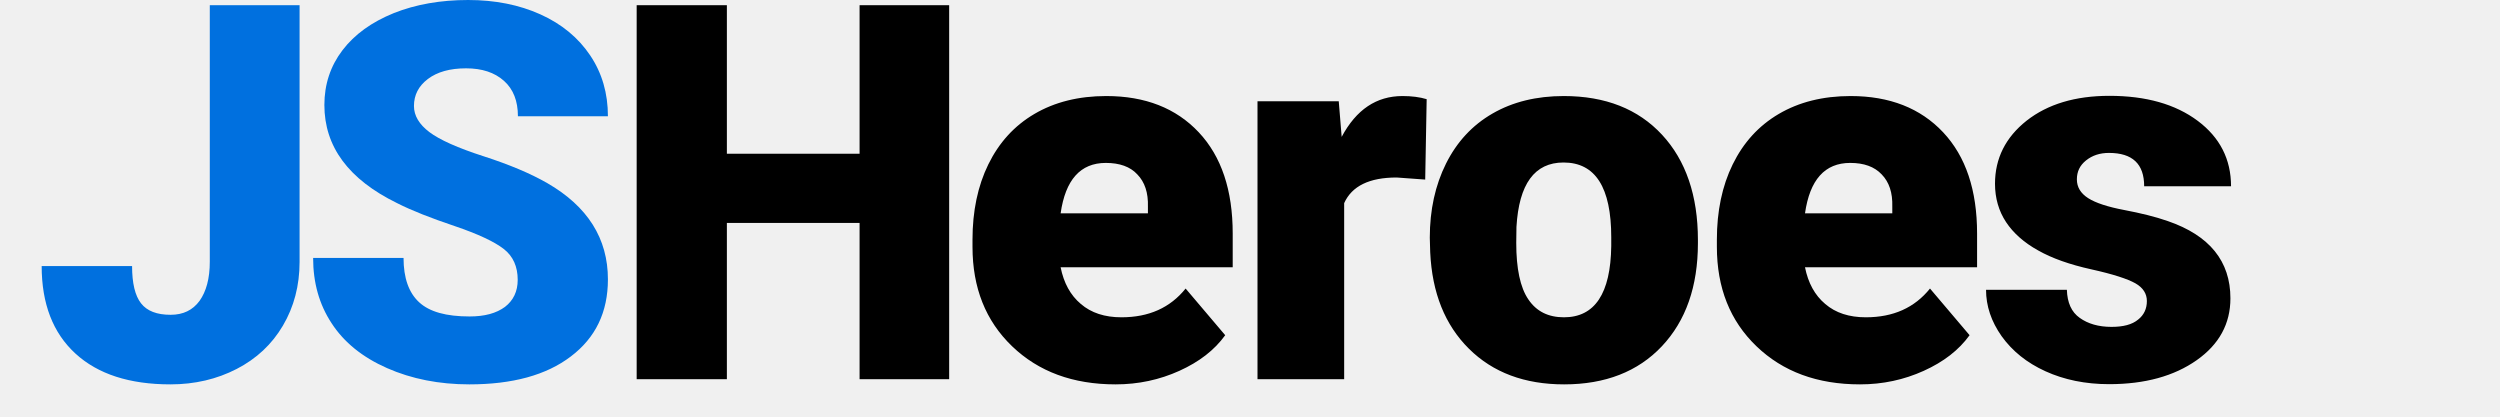
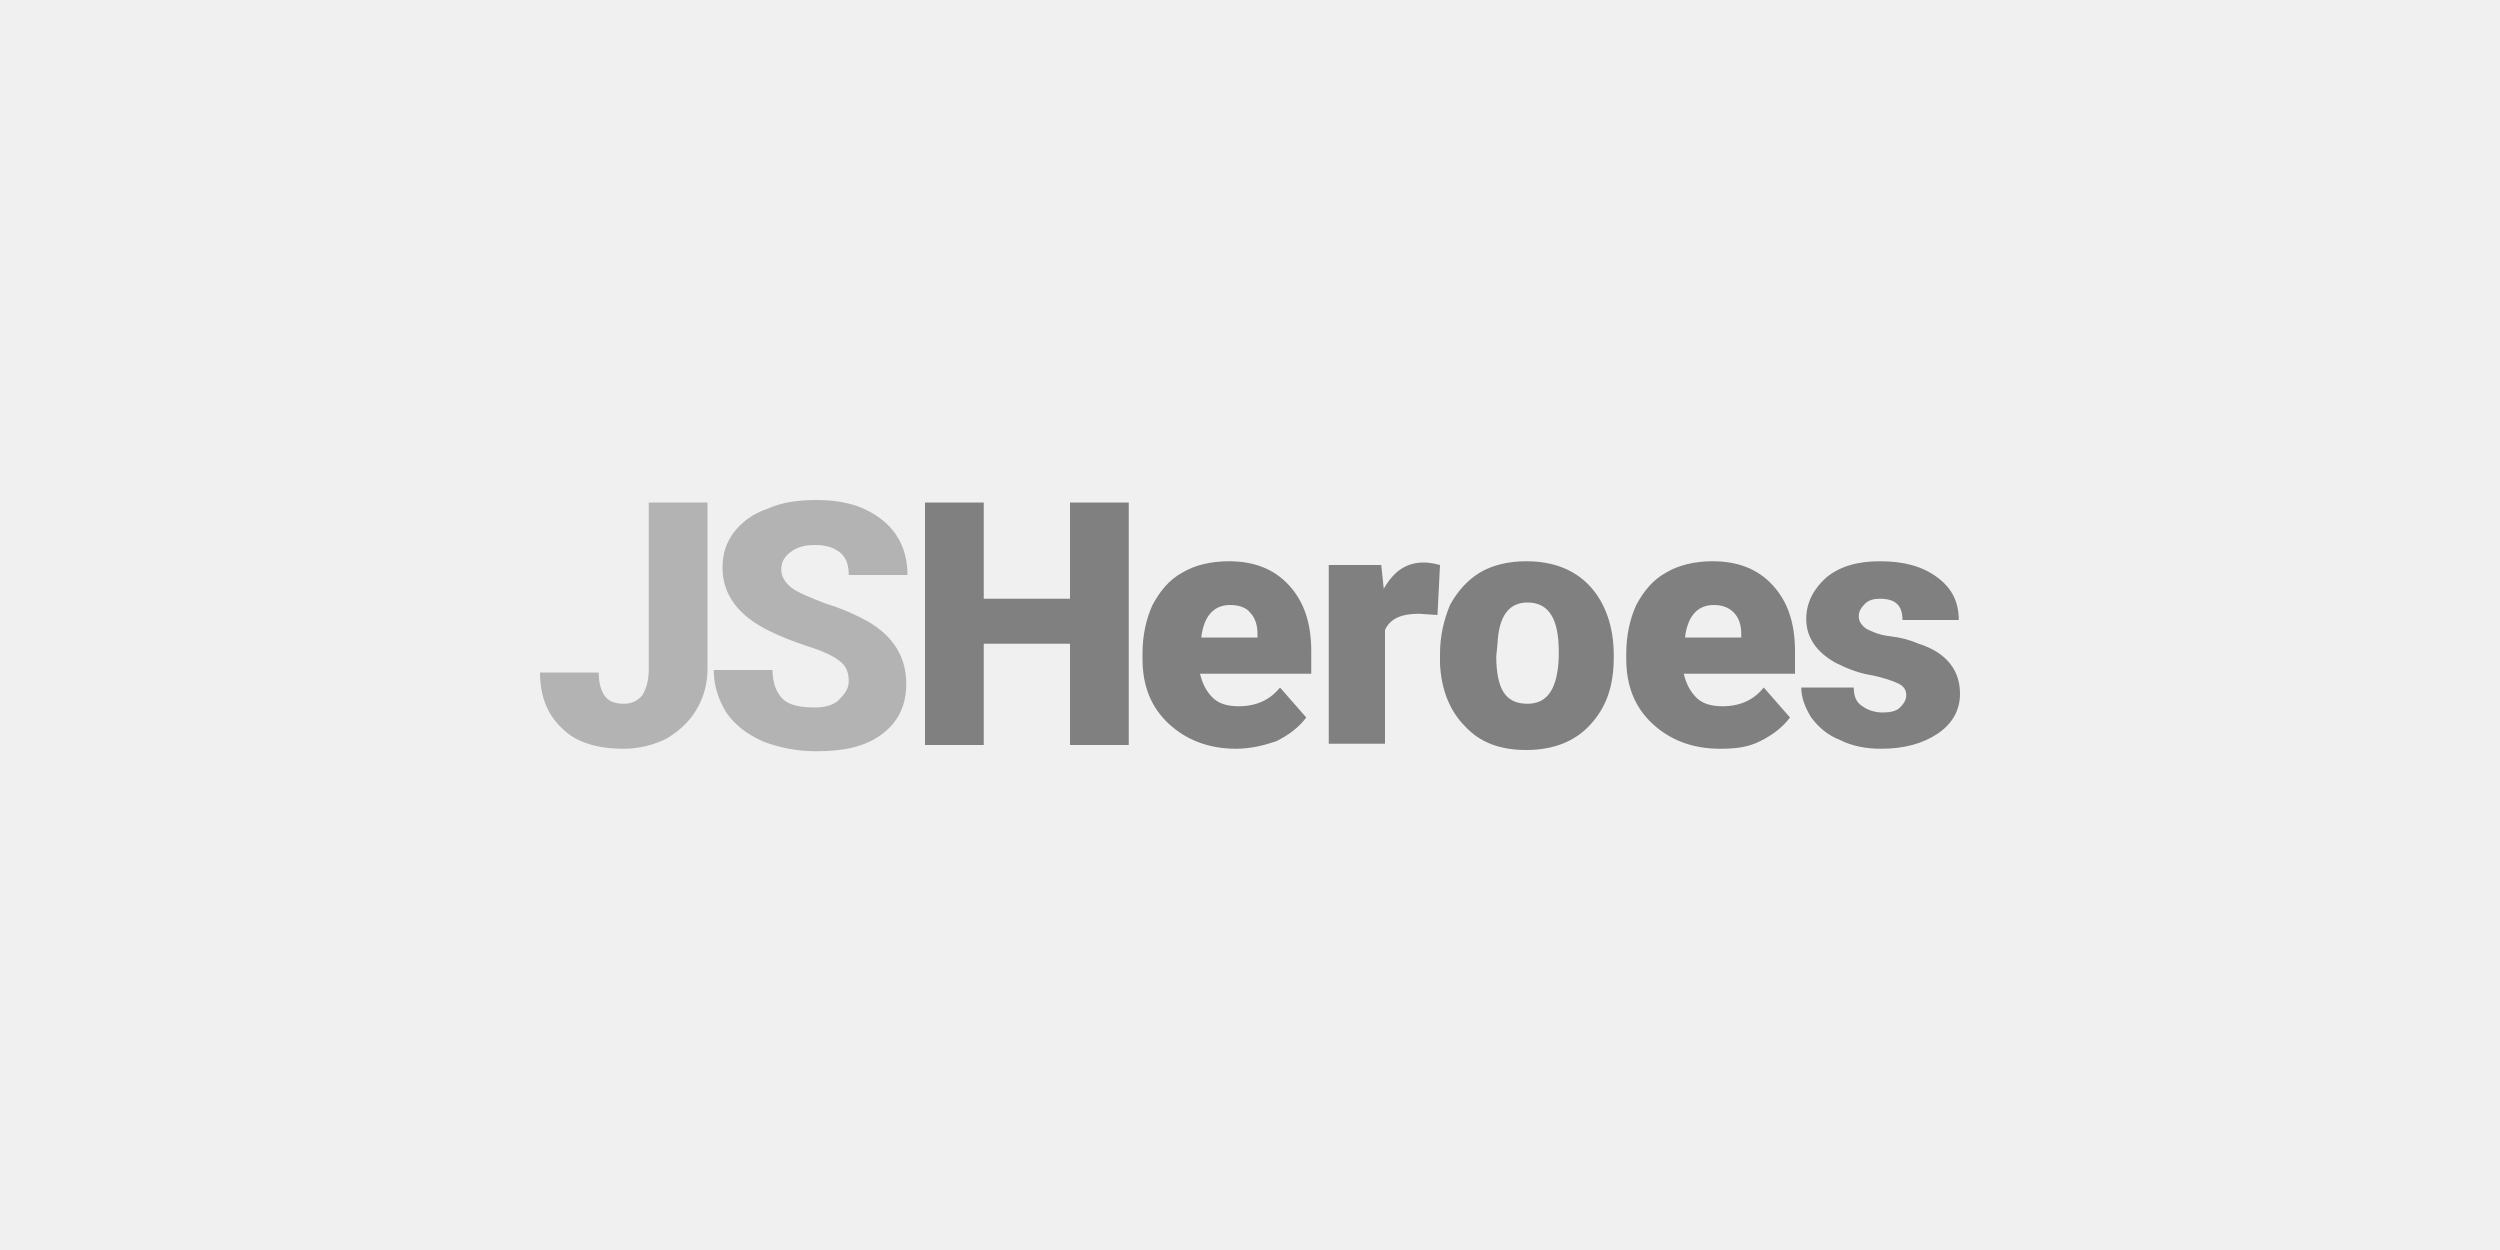
- <svg xmlns="http://www.w3.org/2000/svg" viewBox="-20 0 1200 200">
-   <path d="M80.6 2.5h43.2v123.2c0 11.4-2.7 21.6-8 30.6s-12.7 15.9-22.2 20.8-20.1 7.4-31.8 7.4c-19.6 0-34.8-4.9-45.6-14.8C5.4 159.8 0 145.8 0 127.7h43.4c0 8.2 1.4 14.2 4.3 17.9s7.6 5.5 14.2 5.5c6 0 10.6-2.2 13.9-6.7 3.2-4.5 4.9-10.7 4.9-18.8V2.5zM228.5 134.3c0-6.3-2.2-11.3-6.7-14.8s-12.4-7.2-23.6-11c-11.3-3.8-20.5-7.4-27.6-11-23.3-11.4-34.9-27.1-34.9-47.1 0-9.9 2.9-18.7 8.7-26.3s14-13.5 24.6-17.8C179.5 2.1 191.5 0 204.7 0c12.9 0 24.5 2.3 34.7 6.9s18.2 11.2 23.9 19.7 8.5 18.2 8.5 29.2h-43.2c0-7.3-2.2-13-6.7-17s-10.5-6-18.2-6-13.8 1.7-18.3 5.1-6.7 7.7-6.7 13c0 4.6 2.5 8.8 7.4 12.5s13.6 7.6 26 11.6 22.6 8.3 30.6 12.9c19.4 11.2 29.1 26.6 29.1 46.2 0 15.7-5.9 28-17.8 37-11.8 9-28.1 13.4-48.7 13.4-14.5 0-27.7-2.6-39.5-7.8s-20.7-12.4-26.6-21.5c-6-9.1-8.9-19.5-8.9-31.4h43.4c0 9.6 2.5 16.7 7.5 21.3s13 6.8 24.2 6.8c7.2 0 12.8-1.5 17-4.6 4-3.1 6.1-7.4 6.1-13z" fill="#0070df" />
-   <path d="M435.6 182h-43v-75h-63.7v75h-43.3V2.5h43.3v71.3h63.7V2.5h43zM515.5 184.5c-20.5 0-37-6.1-49.7-18.3s-19-28.1-19-47.7V115c0-13.6 2.5-25.7 7.6-36.1s12.4-18.5 22.1-24.2 21.2-8.6 34.5-8.6c18.7 0 33.5 5.8 44.4 17.4s16.3 27.8 16.3 48.6v16.2h-82.6c1.5 7.5 4.7 13.4 9.7 17.6 5 4.3 11.5 6.4 19.5 6.4 13.2 0 23.4-4.6 30.8-13.8l19 22.4c-5.2 7.2-12.5 12.8-22 17.1s-19.7 6.5-30.6 6.5zm-4.7-106.3c-12.2 0-19.4 8.1-21.7 24.2H531v-3.2c.2-6.7-1.5-11.8-5.1-15.5-3.4-3.7-8.5-5.5-15.1-5.5zM664.1 86.2l-13.7-1c-13.1 0-21.5 4.1-25.2 12.3V182h-41.6V48.6h39l1.4 17.1c7-13.1 16.7-19.6 29.2-19.6 4.4 0 8.3.5 11.6 1.5zM666.3 114.1c0-13.3 2.6-25.2 7.8-35.6s12.6-18.4 22.3-24 21.1-8.4 34.2-8.4c20 0 35.7 6.2 47.2 18.6C789.2 77 795 93.9 795 115.2v1.5c0 20.8-5.8 37.3-17.3 49.5s-27.2 18.3-46.9 18.3c-19 0-34.2-5.7-45.7-17.1s-17.7-26.8-18.6-46.3zm41.5 2.5c0 12.3 1.9 21.4 5.8 27.1 3.9 5.8 9.6 8.6 17.1 8.6 14.8 0 22.4-11.4 22.7-34.2v-4.2c0-23.9-7.6-35.9-22.9-35.9-13.9 0-21.4 10.3-22.6 30.9zM872.8 184.5c-20.5 0-37-6.1-49.7-18.3s-19-28.1-19-47.7V115c0-13.6 2.5-25.7 7.6-36.1s12.4-18.5 22.1-24.2 21.2-8.6 34.5-8.6c18.7 0 33.5 5.8 44.4 17.4S929 91.3 929 112.1v16.2h-82.6c1.5 7.5 4.7 13.4 9.7 17.6 5 4.3 11.5 6.4 19.5 6.4 13.2 0 23.4-4.6 30.8-13.8l19 22.4c-5.2 7.2-12.5 12.8-22 17.1s-19.7 6.5-30.6 6.5zm-4.7-106.3c-12.2 0-19.4 8.1-21.7 24.2h41.9v-3.2c.2-6.7-1.5-11.8-5.1-15.5-3.5-3.7-8.5-5.5-15.1-5.5zM1010.5 144.5c0-3.5-1.8-6.4-5.5-8.5s-10.7-4.4-21.1-6.7-18.9-5.3-25.6-9.1c-6.7-3.7-11.9-8.3-15.4-13.6s-5.3-11.5-5.3-18.4c0-12.2 5.1-22.3 15.2-30.3C962.9 50 976.1 46 992.5 46c17.6 0 31.7 4 42.4 12s16 18.5 16 31.4h-41.7c0-10.7-5.6-16-16.9-16-4.4 0-8 1.2-11 3.6s-4.4 5.4-4.4 9.1 1.8 6.7 5.4 9 9.4 4.2 17.3 5.7 14.9 3.2 20.9 5.3c20.1 6.9 30.1 19.3 30.1 37.1 0 12.2-5.4 22.1-16.2 29.7s-24.8 11.5-42 11.5c-11.4 0-21.6-2.1-30.6-6.2s-15.9-9.7-21-16.8c-5-7.1-7.5-14.5-7.5-22.3h38.8c.2 6.2 2.2 10.7 6.2 13.5 3.9 2.8 9 4.3 15.2 4.3 5.7 0 9.9-1.1 12.8-3.5 2.8-2.2 4.2-5.2 4.2-8.9z" />
+ <svg xmlns="http://www.w3.org/2000/svg" version="1.1" id="Layer_1" x="0px" y="0px" viewBox="0 0 200 100" style="enable-background:new 0 0 200 100;" xml:space="preserve">
+   <style type="text/css">
+ 	.st0{clip-path:url(#SVGID_2_);fill:#695B62;}
+ 	.st1{fill:#FFE800;}
+ 	.st2{fill:#00403A;}
+ 	.st3{fill:#00867B;}
+ 	.st4{fill:#00665E;}
+ 	.st5{fill:#D0E5E1;}
+ 	.st6{fill:#ABD1CC;}
+ 	.st7{fill:#BEDAD6;}
+ 	.st8{fill:#029288;}
+ 	.st9{fill:#9CC5BF;}
+ 	.st10{fill:#037E77;}
+ 	.st11{fill:#B8D6D1;}
+ 	.st12{fill:#006F67;}
+ 	.st13{fill:#109C93;}
+ 	.st14{fill:#81B4AE;}
+ 	.st15{fill:#6AB4AC;}
+ 	.st16{fill:#44ABA2;}
+ 	.st17{fill:#83BFB8;}
+ 	.st18{fill:#6CA9A2;}
+ 	.st19{fill:#599E98;}
+ 	.st20{fill:#96C7C1;}
+ 	.st21{fill:#469690;}
+ 	.st22{fill:#2D8D86;}
+ 	.st23{fill:#188982;}
+ 	.st24{fill:#008579;}
+ 	.st25{fill:#006A61;}
+ 	.st26{fill:#00776E;}
+ 	.st27{fill:#007A70;}
+ 	.st28{fill:#D1E5E1;}
+ 	.st29{fill:#D0E4E0;}
+ 	.st30{fill:#CAE1DD;}
+ 	.st31{fill:#71B2AB;}
+ 	.st32{fill:#BFDAD5;}
+ 	.st33{fill:#76AFA8;}
+ 	.st34{fill:#09837C;}
+ 	.st35{fill:#006D65;}
+ 	.st36{fill:#01776F;}
+ 	.st37{fill:#0B8B82;}
+ 	.st38{fill:#B7D8D3;}
+ 	.st39{fill:#018C82;}
+ 	.st40{fill:#BADAD4;}
+ 	.st41{fill:#139E95;}
+ 	.st42{fill:#01877E;}
+ 	.st43{fill:#008B80;}
+ 	.st44{fill:#02948A;}
+ 	.st45{fill:#B4D4CF;}
+ 	.st46{fill:#9AC8C2;}
+ 	.st47{fill:#529B95;}
+ 	.st48{fill:#78BAB2;}
+ 	.st49{fill:#0E928A;}
+ 	.st50{fill:#A0CCC6;}
+ 	.st51{fill:#5FB1A9;}
+ 	.st52{fill:#9CC7C2;}
+ 	.st53{fill:#80B9B2;}
+ 	.st54{fill:#05978D;}
+ 	.st55{fill:#298E88;}
+ 	.st56{fill:#71AAA4;}
+ 	.st57{fill:#048179;}
+ 	.st58{fill:#93BFB9;}
+ 	.st59{fill:#BED9D5;}
+ 	.st60{fill:#8BC3BC;}
+ 	.st61{fill:#9CC4BE;}
+ 	.st62{fill:#73B8B1;}
+ 	.st63{fill:#119E95;}
+ 	.st64{fill:#3AA79F;}
+ 	.st65{fill:#3E938C;}
+ 	.st66{fill:#ABCDC8;}
+ 	.st67{fill:#65A59F;}
+ 	.st68{fill:#89C0B9;}
+ 	.st69{fill:#5FB2AA;}
+ 	.st70{fill:#00736B;}
+ 	.st71{fill:#B5D4CF;}
+ 	.st72{fill:#38A098;}
+ 	.st73{fill:#6DB1A9;}
+ 	.st74{fill:#2BA49C;}
+ 	.st75{fill:#63A59F;}
+ 	.st76{fill:#36918B;}
+ 	.st77{fill:#5DA8A1;}
+ 	.st78{fill:#529D96;}
+ 	.st79{fill:#47A9A1;}
+ 	.st80{fill:#1A8C85;}
+ 	.st81{fill:#4DA39C;}
+ 	.st82{fill:#00786E;}
+ 	.st83{fill:#006860;}
+ 	.st84{fill:#008378;}
+ 	.st85{fill:#007B71;}
+ 	.st86{fill:#CFE4E0;}
+ 	.st87{fill:#00655D;}
+ 	.st88{fill:#C3DCD8;}
+ 	.st89{fill:#60A49E;}
+ 	.st90{fill:#006E67;}
+ 	.st91{fill:#027C74;}
+ 	.st92{fill:#349E96;}
+ 	.st93{fill:#018379;}
+ 	.st94{fill:#0E857E;}
+ 	.st95{fill:#099A90;}
+ 	.st96{fill:#047F79;}
+ 	.st97{fill:#16958C;}
+ 	.st98{fill:#008D82;}
+ 	.st99{fill:#008E83;}
+ 	.st100{fill:#C3DCD7;}
+ 	.st101{fill:#A0C6C1;}
+ 	.st102{fill:#BAD9D4;}
+ 	.st103{fill:#BCDAD5;}
+ 	.st104{fill:#74ADA7;}
+ 	.st105{fill:#61A29C;}
+ 	.st106{fill:#2F9089;}
+ 	.st107{fill:#B2D1CD;}
+ 	.st108{fill:#54A69E;}
+ 	.st109{fill:#93C3BD;}
+ 	.st110{fill:#00746C;}
+ 	.st111{fill:#A7CFCA;}
+ 	.st112{fill:#8EBBB5;}
+ 	.st113{fill:#B4D5CF;}
+ 	.st114{fill:#9AC8C3;}
+ 	.st115{fill:#82B5AF;}
+ 	.st116{fill:#539B95;}
+ 	.st117{fill:#66B4AC;}
+ 	.st118{fill:#A9D1CB;}
+ 	.st119{fill:#2CA49B;}
+ 	.st120{fill:#54ADA5;}
+ 	.st121{fill:#76BAB2;}
+ 	.st122{fill:#119D94;}
+ 	.st123{fill:#7EB9B2;}
+ 	.st124{fill:#8AC2BB;}
+ 	.st125{fill:#93C6BF;}
+ 	.st126{fill:#AACFCA;}
+ 	.st127{fill:#87C1BA;}
+ 	.st128{fill:#77BAB2;}
+ 	.st129{fill:#6AAFA8;}
+ 	.st130{fill:#68B3AB;}
+ 	.st131{fill:#28A49B;}
+ 	.st132{fill:#50AAA2;}
+ 	.st133{fill:#3FA8A0;}
+ 	.st134{fill:#00857A;}
+ 	.st135{fill:#007067;}
+ 	.st136{fill:#006A62;}
+ 	.st137{fill:#00675F;}
+ 	.st138{fill:#00766C;}
+ 	.st139{fill:#008075;}
+ 	.st140{fill:#007B70;}
+ 	.st141{fill:#007369;}
+ 	.st142{fill:#007E73;}
+ 	.st143{fill:#00736A;}
+ 	.st144{fill:#007D73;}
+ 	.st145{fill:#A5CFC9;}
+ 	.st146{fill:#0B837B;}
+ 	.st147{fill:#249E95;}
+ 	.st148{fill:#00736C;}
+ 	.st149{fill:#1A9B92;}
+ 	.st150{fill:#7ABCB4;}
+ 	.st151{fill:#3A928B;}
+ 	.st152{fill:#5A9F99;}
+ 	.st153{fill:#ABCDC9;}
+ 	.st154{fill:#BED9D4;}
+ 	.st155{fill:#93BEB8;}
+ 	.st156{fill:#71ACA5;}
+ 	.st157{fill:#86B8B1;}
+ 	.st158{fill:#A8CFCA;}
+ 	.st159{fill:#BEDCD7;}
+ 	.st160{fill:#008278;}
+ 	.st161{fill:#006D64;}
+ 	.st162{fill:#CDE2DE;}
+ 	.st163{fill:#00645C;}
+ 	.st164{fill:#8FBCB6;}
+ 	.st165{fill:#95BEB9;}
+ 	.st166{fill:#7FB3AD;}
+ 	.st167{fill:#029388;}
+ 	.st168{fill:#06968D;}
+ 	.st169{fill:#006E66;}
+ 	.st170{fill:#0E9C93;}
+ 	.st171{fill:#047F77;}
+ 	.st172{fill:#B8D9D3;}
+ 	.st173{fill:#8FC4BE;}
+ 	.st174{fill:#63A49E;}
+ 	.st175{fill:#A3CDC7;}
+ 	.st176{fill:#01756D;}
+ 	.st177{fill:#7BBCB4;}
+ 	.st178{fill:#A9CCC7;}
+ 	.st179{fill:#C1DDD9;}
+ 	.st180{fill:#058079;}
+ 	.st181{fill:#5BB0A8;}
+ 	.st182{fill:#82BEB7;}
+ 	.st183{fill:#6BB5AD;}
+ 	.st184{fill:#209F96;}
+ 	.st185{fill:#B2D5D0;}
+ 	.st186{fill:#79BBB4;}
+ 	.st187{fill:#BBD7D3;}
+ 	.st188{fill:#A6CEC9;}
+ 	.st189{fill:#16A097;}
+ 	.st190{fill:#B1D5D0;}
+ 	.st191{fill:#5FB0A9;}
+ 	.st192{fill:#64A49D;}
+ 	.st193{fill:#31A59C;}
+ 	.st194{fill:#70B7B0;}
+ 	.st195{fill:#2AA59C;}
+ 	.st196{fill:#4DABA3;}
+ 	.st197{fill:#40A9A1;}
+ 	.st198{fill:#1C8982;}
+ 	.st199{fill:#529B94;}
+ 	.st200{fill:#1B8A83;}
+ 	.st201{fill:#519B94;}
+ 	.st202{fill:#3B928B;}
+ 	.st203{fill:#00776D;}
+ 	.st204{fill:#006C63;}
+ 	.st205{fill:#007F74;}
+ 	.st206{fill:#007269;}
+ 	.st207{fill:#006F66;}
+ 	.st208{fill:#019086;}
+ 	.st209{fill:#03958A;}
+ 	.st210{fill:#81BDB6;}
+ 	.st211{fill:#C1DDD8;}
+ 	.st212{fill:#91C6BF;}
+ 	.st213{fill:#007169;}
+ 	.st214{fill:#8AB9B2;}
+ 	.st215{fill:#6FAAA4;}
+ 	.st216{fill:#07998F;}
+ 	.st217{fill:#037F77;}
+ 	.st218{fill:#A2C8C3;}
+ 	.st219{fill:#1F9F97;}
+ 	.st220{fill:#4A9892;}
+ 	.st221{fill:#5EB0A8;}
+ 	.st222{fill:#46ABA3;}
+ 	.st223{fill:#B4D3CE;}
+ 	.st224{fill:#7CBBB4;}
+ 	.st225{fill:#AED3CD;}
+ 	.st226{fill:#C4DDD9;}
+ 	.st227{fill:#A7D0CA;}
+ 	.st228{fill:#21A198;}
+ 	.st229{fill:#96C8C1;}
+ 	.st230{fill:#5CB0A9;}
+ 	.st231{fill:#2B8F88;}
+ 	.st232{fill:#6DB6AE;}
+ 	.st233{fill:#148982;}
+ 	.st234{fill:#40A69E;}
+ 	.st235{fill:#65B4AC;}
+ 	.st236{fill:#7FBDB6;}
+ 	.st237{fill:#006961;}
+ 	.st238{fill:#00746B;}
+ 	.st239{fill:#006F65;}
+ 	.st240{fill:#00796F;}
+ 	.st241{fill:#007C72;}
+ 	.st242{fill:#007168;}
+ 	.st243{fill:#0D9A91;}
+ 	.st244{fill:#539D96;}
+ 	.st245{fill:#8BBAB4;}
+ 	.st246{fill:#A4CAC4;}
+ 	.st247{fill:#74ABA5;}
+ 	.st248{fill:#208C85;}
+ 	.st249{fill:#74B9B1;}
+ 	.st250{fill:#43A9A1;}
+ 	.st251{fill:#5CAFA7;}
+ 	.st252{fill:#95C0BA;}
+ 	.st253{fill:#6DAAA3;}
+ 	.st254{fill:#018F85;}
+ 	.st255{fill:#01736B;}
+ 	.st256{fill:#8DC4BD;}
+ 	.st257{fill:#06817A;}
+ 	.st258{fill:#1EA097;}
+ 	.st259{fill:#61B2AA;}
+ 	.st260{fill:#A9D0CB;}
+ 	.st261{fill:#78BBB3;}
+ 	.st262{fill:#1B8B83;}
+ 	.st263{fill:#5EA19B;}
+ 	.st264{fill:#4E9892;}
+ 	.st265{fill:#39928C;}
+ 	.st266{fill:#007A6F;}
+ 	.st267{fill:#007268;}
+ 	.st268{fill:#79B0A9;}
+ 	.st269{fill:#057E76;}
+ 	.st270{fill:#B4D6D1;}
+ 	.st271{fill:#008F84;}
+ 	.st272{fill:#90C6BF;}
+ 	.st273{fill:#08998F;}
+ 	.st274{fill:#92BFB9;}
+ 	.st275{fill:#4F9A94;}
+ 	.st276{fill:#67A6A0;}
+ 	.st277{fill:#2B8E86;}
+ 	.st278{fill:#77B9B2;}
+ 	.st279{fill:#A2C8C2;}
+ 	.st280{fill:#B1D1CC;}
+ 	.st281{fill:#C3DDD8;}
+ 	.st282{fill:#5DB0A9;}
+ 	.st283{fill:#38A49C;}
+ 	.st284{fill:#A1CDC7;}
+ 	.st285{fill:#1EA299;}
+ 	.st286{fill:#008C82;}
+ 	.st287{fill:#09988F;}
+ 	.st288{fill:#08988F;}
+ 	.st289{fill:#AED3CE;}
+ 	.st290{fill:#8CC2BB;}
+ 	.st291{fill:#AAD1CB;}
+ 	.st292{fill:#51ADA5;}
+ 	.st293{fill:#82BFB7;}
+ 	.st294{fill:#95C6BF;}
+ 	.st295{fill:#C6E0DB;}
+ 	.st296{fill:#6AB5AD;}
+ 	.st297{fill:#20A198;}
+ 	.st298{fill:#9ECBC4;}
+ 	.st299{fill:#55AEA6;}
+ 	.st300{fill:#39A69E;}
+ 	.st301{fill:#FEFEFE;}
+ 	.st302{fill:#008176;}
+ 	.st303{fill:#00756B;}
+ 	.st304{fill:#006B62;}
+ 	.st305{fill:#006E65;}
+ 	.st306{fill:#007E74;}
+ 	.st307{fill:#007F75;}
+ 	.st308{fill:#83B8B1;}
+ 	.st309{fill:#01766E;}
+ 	.st310{fill:#4F9E97;}
+ 	.st311{fill:#148B84;}
+ 	.st312{fill:#00756C;}
+ 	.st313{fill:#01847B;}
+ 	.st314{fill:#018279;}
+ 	.st315{fill:#068E86;}
+ 	.st316{fill:#007167;}
+ 	.st317{fill:#006C64;}
+ 	.st318{fill:#C2DCD7;}
+ 	.st319{fill:#119F96;}
+ 	.st320{fill:#CADFDB;}
+ 	.st321{fill:#ABD2CC;}
+ 	.st322{fill:#C3DED9;}
+ 	.st323{fill:#BDDBD6;}
+ 	.st324{fill:#BDD9D4;}
+ 	.st325{fill:#00746A;}
+ 	.st326{fill:#006960;}
+ 	.st327{fill:#006B63;}
+ 	.st328{fill:#008277;}
+ 	.st329{fill:#1A171B;}
+ 	.st330{fill:#1B181C;}
+ 	.st331{fill:#242125;}
+ 	.st332{fill:#232024;}
+ 	.st333{fill:#1D1A1E;}
+ 	.st334{fill:#1C1A1E;}
+ 	.st335{fill:#312F32;}
+ 	.st336{fill:#201E21;}
+ 	.st337{fill:#8FC1BB;}
+ 	.st338{fill:#A4CAC5;}
+ 	.st339{fill:#B9D7D2;}
+ 	.st340{fill:#A6CCC6;}
+ 	.st341{fill:#95C2BB;}
+ 	.st342{fill:#74B3AC;}
+ 	.st343{fill:#099088;}
+ 	.st344{fill:#5AA7A0;}
+ 	.st345{fill:#1E978F;}
+ 	.st346{fill:#3C9F97;}
+ 	.st347{fill:#017971;}
+ 	.st348{fill:#0A8881;}
+ 	.st349{fill:#A5CDC7;}
+ 	.st350{fill:#C0DCD7;}
+ 	.st351{fill:#7EB8B1;}
+ 	.st352{fill:#63ACA5;}
+ 	.st353{fill:#439791;}
+ 	.st354{fill:#97C4BE;}
+ 	.st355{fill:#49A29B;}
+ 	.st356{fill:#17948C;}
+ 	.st357{fill:#2C9890;}
+ 	.st358{fill:#85B9B3;}
+ 	.st359{fill:#5EA59E;}
+ 	.st360{fill:#2D958D;}
+ 	.st361{fill:#FDFDFD;}
+ 	.st362{fill:#FAFAFA;}
+ 	.st363{fill:#F5F5F5;}
+ 	.st364{fill:#F3F3F3;}
+ 	.st365{fill:#F6F5F6;}
+ 	.st366{fill:#C8C9CA;}
+ 	.st367{fill:#F4F4F4;}
+ 	.st368{fill:#CACCCD;}
+ 	.st369{fill:#E7E7E7;}
+ 	.st370{fill:#EAEAEA;}
+ 	.st371{fill:#BBBDBE;}
+ 	.st372{fill:#C3C3C5;}
+ 	.st373{fill:#F1F1F1;}
+ 	.st374{fill:#F2F2F3;}
+ 	.st375{fill:#F0F0F0;}
+ 	.st376{fill:#BEC0C1;}
+ 	.st377{fill:#D0D1D2;}
+ 	.st378{fill:#E3E3E4;}
+ 	.st379{fill:#626365;}
+ 	.st380{fill:#262428;}
+ 	.st381{fill:#222024;}
+ 	.st382{fill:#9A9B9D;}
+ 	.st383{fill:#727274;}
+ 	.st384{fill:#E5E5E6;}
+ 	.st385{fill:#28262A;}
+ 	.st386{fill:#D3D3D4;}
+ 	.st387{fill:#6E6E70;}
+ 	.st388{fill:#BEBFC1;}
+ 	.st389{fill:#555457;}
+ 	.st390{fill:#E3E2E3;}
+ 	.st391{fill:#353236;}
+ 	.st392{fill:#A2A3A5;}
+ 	.st393{fill:#696A6C;}
+ 	.st394{fill:#67676A;}
+ 	.st395{fill:#2E2C30;}
+ 	.st396{fill:#4D4C4F;}
+ 	.st397{fill:#848587;}
+ 	.st398{fill:#A0A1A3;}
+ 	.st399{fill:#8D8E90;}
+ 	.st400{fill:#D4D4D6;}
+ 	.st401{fill:#CCCCCD;}
+ 	.st402{fill:#FAF9FA;}
+ 	.st403{fill:#9B9C9D;}
+ 	.st404{fill:#797A7C;}
+ 	.st405{fill:#565659;}
+ 	.st406{fill:#474649;}
+ 	.st407{fill:#8A8B8D;}
+ 	.st408{fill:#A8AAAB;}
+ 	.st409{fill:#BBBCBE;}
+ 	.st410{fill:#403F42;}
+ 	.st411{fill:#3B393D;}
+ 	.st412{fill:#626265;}
+ 	.st413{fill:#343236;}
+ 	.st414{fill:#363437;}
+ 	.st415{fill:#9C9E9F;}
+ 	.st416{fill:#D5D5D6;}
+ 	.st417{fill:#78797B;}
+ 	.st418{fill:#282629;}
+ 	.st419{fill:#606063;}
+ 	.st420{fill:#D4D3D5;}
+ 	.st421{fill:#CDCECF;}
+ 	.st422{fill:#747476;}
+ 	.st423{fill:#8E8F91;}
+ 	.st424{fill:#6B6C6E;}
+ 	.st425{fill:#B2B3B4;}
+ 	.st426{fill:#929395;}
+ 	.st427{fill:#D8D7D8;}
+ 	.st428{fill:#9D9E9F;}
+ 	.st429{fill:#7C7C7F;}
+ 	.st430{fill:#69686B;}
+ 	.st431{fill:#7E7E81;}
+ 	.st432{fill:#646567;}
+ 	.st433{fill:#838385;}
+ 	.st434{fill:#4B494C;}
+ 	.st435{fill:#898A8C;}
+ 	.st436{fill:#58585A;}
+ 	.st437{fill:#777779;}
+ 	.st438{fill:#ADAEAF;}
+ 	.st439{fill:#606163;}
+ 	.st440{fill:#3C3B3E;}
+ 	.st441{fill:#48474A;}
+ 	.st442{fill:#373538;}
+ 	.st443{fill:#504F52;}
+ 	.st444{fill:#525154;}
+ 	.st445{fill:#434145;}
+ 	.st446{fill:#515053;}
+ 	.st447{fill:#38373A;}
+ 	.st448{fill:#6D6D6F;}
+ 	.st449{fill:#505052;}
+ 	.st450{fill:#B4B5B7;}
+ 	.st451{fill:#B6B6B8;}
+ 	.st452{fill:#CCCDCE;}
+ 	.st453{fill:#545456;}
+ 	.st454{fill:#B1B2B4;}
+ 	.st455{fill:#69696C;}
+ 	.st456{fill:#B6B7B9;}
+ 	.st457{fill:#E2E2E3;}
+ 	.st458{fill:#DEDDDE;}
+ 	.st459{fill:#3B3A3D;}
+ 	.st460{fill:#D8D8D9;}
+ 	.st461{fill:#DADADC;}
+ 	.st462{fill:#424044;}
+ 	.st463{fill:#B5B6B8;}
+ 	.st464{fill:#5A5A5D;}
+ 	.st465{fill:#767678;}
+ 	.st466{fill:#595A5C;}
+ 	.st467{fill:#272529;}
+ 	.st468{fill:#7F8082;}
+ 	.st469{fill:#8C8D8F;}
+ 	.st470{fill:#424144;}
+ 	.st471{fill:#B3B4B6;}
+ 	.st472{fill:#BFC0C2;}
+ 	.st473{fill:#A6A7A8;}
+ 	.st474{fill:#B2B4B5;}
+ 	.st475{fill:#676769;}
+ 	.st476{fill:#C6C7C8;}
+ 	.st477{fill:#2A272B;}
+ 	.st478{fill:#59595C;}
+ 	.st479{fill:#4C4A4E;}
+ 	.st480{fill:#959698;}
+ 	.st481{fill:#747477;}
+ 	.st482{fill:#CECECF;}
+ 	.st483{fill:#BCBCBE;}
+ 	.st484{fill:#BBBCBD;}
+ 	.st485{fill:#C1C2C3;}
+ 	.st486{fill:#919394;}
+ 	.st487{fill:#5E5F61;}
+ 	.st488{fill:#D3D2D4;}
+ 	.st489{fill:#B9BABB;}
+ 	.st490{fill:#CDCED0;}
+ 	.st491{fill:#A1A2A4;}
+ 	.st492{fill:#DFDFDF;}
+ 	.st493{fill:#5A595C;}
+ 	.st494{fill:#B1B3B4;}
+ 	.st495{fill:#C8C7C9;}
+ 	.st496{fill:#29272A;}
+ 	.st497{fill:#BDBFC0;}
+ 	.st498{fill:#7A7B7D;}
+ 	.st499{fill:#E3E3E3;}
+ 	.st500{fill:#DBDBDC;}
+ 	.st501{fill:#DBDADC;}
+ 	.st502{fill:#A2A3A4;}
+ 	.st503{fill:#949597;}
+ 	.st504{fill:#6B6B6E;}
+ 	.st505{fill:#616264;}
+ 	.st506{fill:#A7A9AA;}
+ 	.st507{fill:#C8CACB;}
+ 	.st508{fill:#6C6D6F;}
+ 	.st509{fill:#6B6A6C;}
+ 	.st510{fill:#7F7F82;}
+ 	.st511{fill:#2B292C;}
+ 	.st512{fill:#A4A5A7;}
+ 	.st513{fill:#9A9C9E;}
+ 	.st514{fill:#8D8D90;}
+ 	.st515{fill:#8F9092;}
+ 	.st516{fill:#DCDCDE;}
+ 	.st517{fill:#999A9B;}
+ 	.st518{fill:#9B9D9E;}
+ 	.st519{fill:#5E5D5F;}
+ 	.st520{fill:#BDBDBF;}
+ 	.st521{fill:#BCBDBE;}
+ 	.st522{fill:#454346;}
+ 	.st523{fill:#878789;}
+ 	.st524{fill:#BEBEC0;}
+ 	.st525{fill:#717073;}
+ 	.st526{fill:#FBFBFB;}
+ 	.st527{fill:#BCBEBF;}
+ 	.st528{fill:#D2D3D4;}
+ 	.st529{fill:#E1E1E2;}
+ 	.st530{fill:#EEEEEF;}
+ 	.st531{fill:#BFC1C2;}
+ 	.st532{fill:#F9F9F9;}
+ 	.st533{fill:#D6D7D8;}
+ 	.st534{fill:#E3E4E5;}
+ 	.st535{fill:#99C4BE;}
+ 	.st536{fill:#AF042F;}
+ 	.st537{fill:#B8AF00;}
+ 	.st538{fill:#003C7E;}
+ 	.st539{filter:url(#Adobe_OpacityMaskFilter);}
+ 	.st540{fill-rule:evenodd;clip-rule:evenodd;fill:#FFFFFF;}
+ 	.st541{mask:url(#b_4_);fill-rule:evenodd;clip-rule:evenodd;fill:#349DCC;}
+ 	.st542{filter:url(#Adobe_OpacityMaskFilter_1_);}
+ 	.st543{mask:url(#b_3_);fill-rule:evenodd;clip-rule:evenodd;fill:#424342;}
+ 	.st544{fill:#FFFFFF;}
+ 	.st545{fill:#191919;}
+ 	.st546{fill:none;}
+ 	.st547{fill:#F032B9;}
+ 	.st548{fill:#00BEFF;}
+ 	.st549{fill:#FFC80A;}
+ 	.st550{fill:#00960A;}
+ 	.st551{fill:#FF3607;}
+ 	.st552{fill:#0032C8;}
+ 	.st553{fill:#1D1D1B;}
+ 	.st554{fill:#808080;}
+ 	.st555{fill:#808080;stroke:#FFFFFF;stroke-width:0.121;stroke-miterlimit:10;}
+ 	.st556{fill:none;stroke:#808080;stroke-width:2.5;stroke-miterlimit:10;}
+ 	.st557{fill:#B3B3B3;stroke:#B3B3B3;stroke-width:0.5;stroke-miterlimit:10;}
+ 	.st558{fill:#00403A;stroke:#808080;stroke-width:0.65;stroke-miterlimit:10;}
+ 	.st559{fill:#B3B3B3;}
+ 	.st560{fill:#1B1819;}
+ 	.st561{fill:#F9A700;}
+ 	.st562{fill:#58575A;}
+ 	.st563{fill:#008587;}
+ </style>
+   <g>
+     <path class="st559" d="M51.9,40.2h4.7v13.3c0,1.2-0.3,2.3-0.9,3.3c-0.6,1-1.4,1.7-2.4,2.3c-1,0.5-2.2,0.8-3.4,0.8   c-2.1,0-3.8-0.5-4.9-1.6c-1.2-1.1-1.8-2.6-1.8-4.5h4.7c0,0.9,0.2,1.5,0.5,1.9c0.3,0.4,0.8,0.6,1.5,0.6c0.6,0,1.1-0.2,1.5-0.7   c0.3-0.5,0.5-1.2,0.5-2L51.9,40.2L51.9,40.2z M67.9,54.5c0-0.7-0.2-1.2-0.7-1.6c-0.5-0.4-1.3-0.8-2.6-1.2c-1.2-0.4-2.2-0.8-3-1.2   c-2.5-1.2-3.8-2.9-3.8-5.1c0-1.1,0.3-2,0.9-2.8c0.6-0.8,1.5-1.5,2.7-1.9c1.1-0.5,2.4-0.7,3.9-0.7c1.4,0,2.7,0.2,3.8,0.7   c1.1,0.5,2,1.2,2.6,2.1c0.6,0.9,0.9,2,0.9,3.2h-4.7c0-0.8-0.2-1.4-0.7-1.8c-0.5-0.4-1.1-0.6-2-0.6s-1.5,0.2-2,0.6s-0.7,0.8-0.7,1.4   c0,0.5,0.3,1,0.8,1.4c0.5,0.4,1.5,0.8,2.8,1.3c1.3,0.4,2.4,0.9,3.3,1.4c2.1,1.2,3.1,2.9,3.1,5c0,1.7-0.6,3-1.9,4   c-1.3,1-3,1.4-5.3,1.4c-1.6,0-3-0.3-4.3-0.8c-1.3-0.6-2.2-1.3-2.9-2.3c-0.6-1-1-2.1-1-3.4h4.7c0,1,0.3,1.8,0.8,2.3   c0.5,0.5,1.4,0.7,2.6,0.7c0.8,0,1.4-0.2,1.8-0.5C67.6,55.5,67.9,55.1,67.9,54.5L67.9,54.5z" />
+     <path class="st554" d="M90.3,59.6h-4.7v-8.1h-6.9v8.1H74V40.2h4.7v7.7h6.9v-7.7h4.7V59.6z M98.9,59.9c-2.2,0-4-0.7-5.4-2   c-1.4-1.3-2.1-3-2.1-5.2v-0.4c0-1.5,0.3-2.8,0.8-3.9c0.6-1.1,1.3-2,2.4-2.6c1-0.6,2.3-0.9,3.7-0.9c2,0,3.6,0.6,4.8,1.9   c1.2,1.3,1.8,3,1.8,5.3v1.8h-8.9c0.2,0.8,0.5,1.4,1,1.9c0.5,0.5,1.2,0.7,2.1,0.7c1.4,0,2.5-0.5,3.3-1.5l2.1,2.4   c-0.6,0.8-1.4,1.4-2.4,1.9C101.2,59.6,100.1,59.9,98.9,59.9L98.9,59.9z M98.4,48.4c-1.3,0-2.1,0.9-2.3,2.6h4.5v-0.3   c0-0.7-0.2-1.3-0.6-1.7C99.7,48.6,99.1,48.4,98.4,48.4L98.4,48.4z M115,49.2l-1.5-0.1c-1.4,0-2.3,0.4-2.7,1.3v9.1h-4.5V45.2h4.2   l0.2,1.9c0.8-1.4,1.8-2.1,3.2-2.1c0.5,0,0.9,0.1,1.3,0.2L115,49.2z M115.2,52.3c0-1.4,0.3-2.7,0.8-3.9c0.6-1.1,1.4-2,2.4-2.6   s2.3-0.9,3.7-0.9c2.2,0,3.9,0.7,5.1,2c1.2,1.3,1.9,3.2,1.9,5.5v0.2c0,2.3-0.6,4-1.9,5.4c-1.2,1.3-2.9,2-5.1,2   c-2.1,0-3.7-0.6-4.9-1.9c-1.2-1.2-1.9-2.9-2-5L115.2,52.3z M119.7,52.5c0,1.3,0.2,2.3,0.6,2.9c0.4,0.6,1,0.9,1.9,0.9   c1.6,0,2.4-1.2,2.5-3.7v-0.5c0-2.6-0.8-3.9-2.5-3.9c-1.5,0-2.3,1.1-2.4,3.3L119.7,52.5z M137.6,59.9c-2.2,0-4-0.7-5.4-2   s-2.1-3-2.1-5.2v-0.4c0-1.5,0.3-2.8,0.8-3.9c0.6-1.1,1.3-2,2.4-2.6c1-0.6,2.3-0.9,3.7-0.9c2,0,3.6,0.6,4.8,1.9   c1.2,1.3,1.8,3,1.8,5.3v1.8h-8.9c0.2,0.8,0.5,1.4,1,1.9c0.5,0.5,1.2,0.7,2.1,0.7c1.4,0,2.5-0.5,3.3-1.5l2.1,2.4   c-0.6,0.8-1.4,1.4-2.4,1.9S138.8,59.9,137.6,59.9L137.6,59.9z M137.1,48.4c-1.3,0-2.1,0.9-2.3,2.6h4.5v-0.3c0-0.7-0.2-1.3-0.6-1.7   C138.3,48.6,137.8,48.4,137.1,48.4L137.1,48.4z M152.5,55.6c0-0.4-0.2-0.7-0.6-0.9c-0.4-0.2-1.2-0.5-2.3-0.7c-1.1-0.2-2-0.6-2.8-1   c-0.7-0.4-1.3-0.9-1.7-1.5c-0.4-0.6-0.6-1.2-0.6-2c0-1.3,0.6-2.4,1.6-3.3c1.1-0.9,2.5-1.3,4.3-1.3c1.9,0,3.4,0.4,4.6,1.3   c1.2,0.9,1.7,2,1.7,3.4h-4.5c0-1.2-0.6-1.7-1.8-1.7c-0.5,0-0.9,0.1-1.2,0.4s-0.5,0.6-0.5,1c0,0.4,0.2,0.7,0.6,1   c0.4,0.2,1,0.5,1.9,0.6s1.6,0.3,2.3,0.6c2.2,0.7,3.3,2.1,3.3,4c0,1.3-0.6,2.4-1.8,3.2c-1.2,0.8-2.7,1.2-4.5,1.2   c-1.2,0-2.3-0.2-3.3-0.7c-1-0.4-1.7-1-2.3-1.8c-0.5-0.8-0.8-1.6-0.8-2.4h4.2c0,0.7,0.2,1.2,0.7,1.5c0.4,0.3,1,0.5,1.6,0.5   c0.6,0,1.1-0.1,1.4-0.4C152.3,56.3,152.5,56,152.5,55.6L152.5,55.6z" />
+   </g>
</svg>
